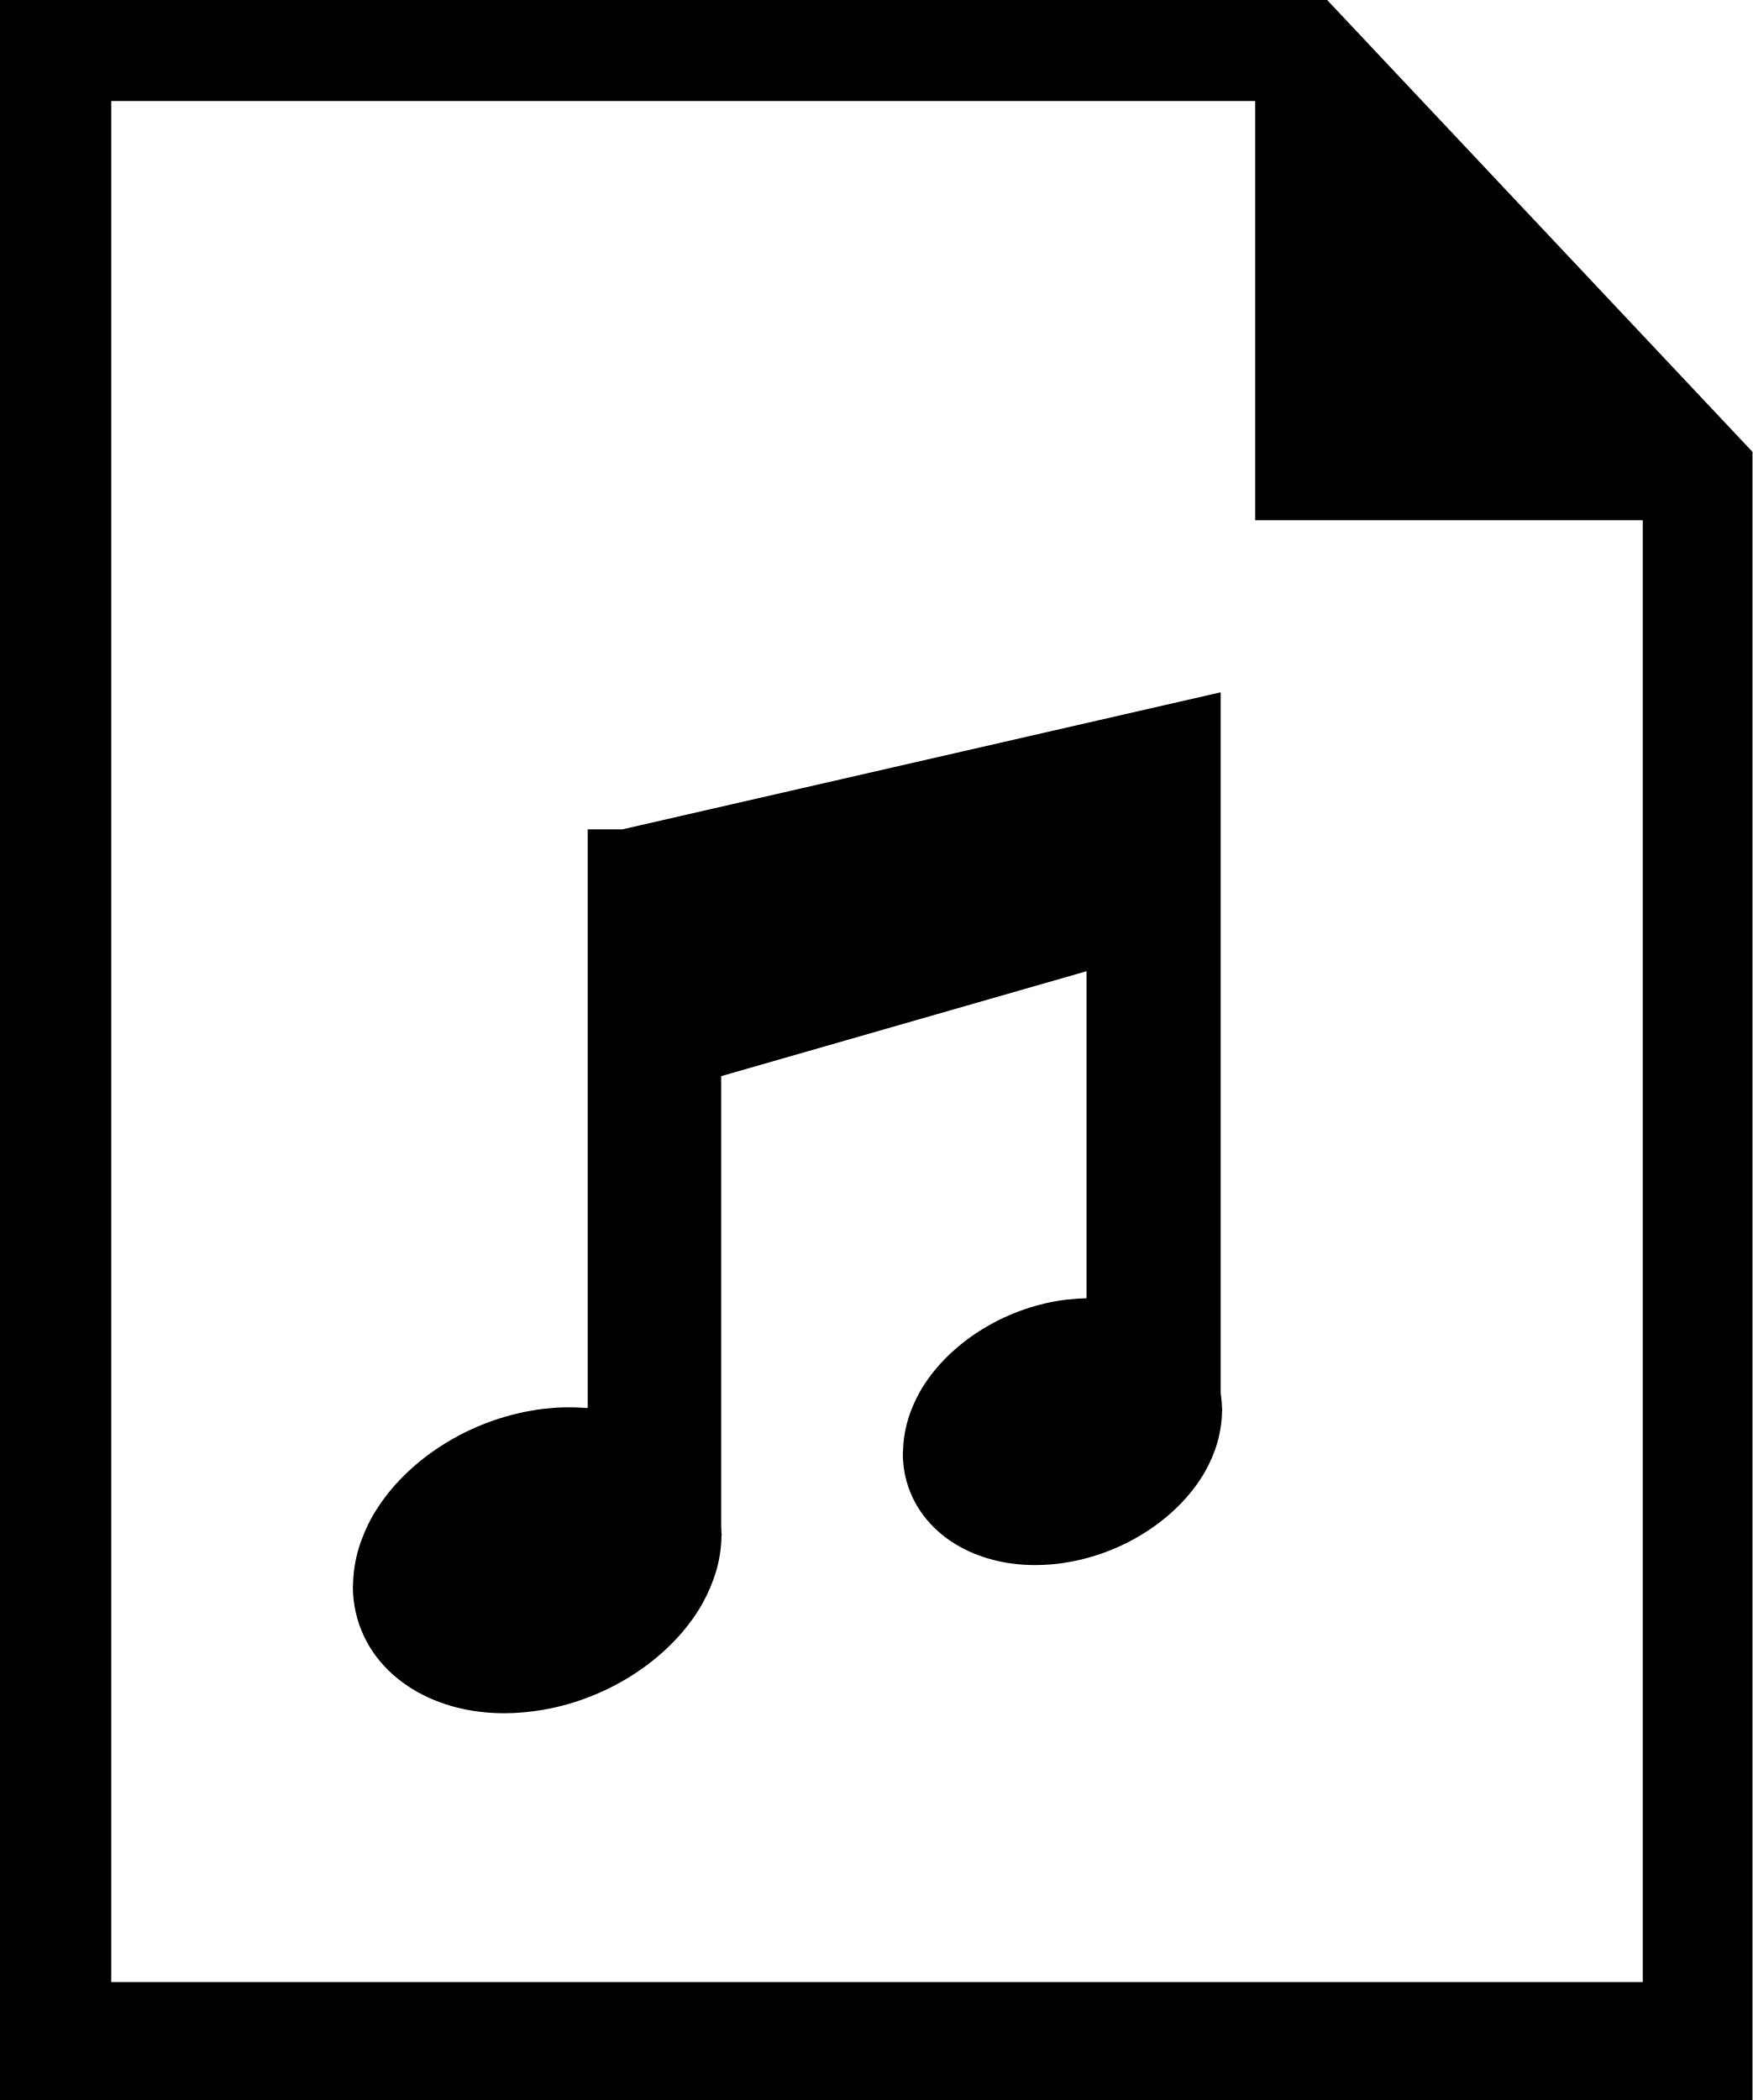
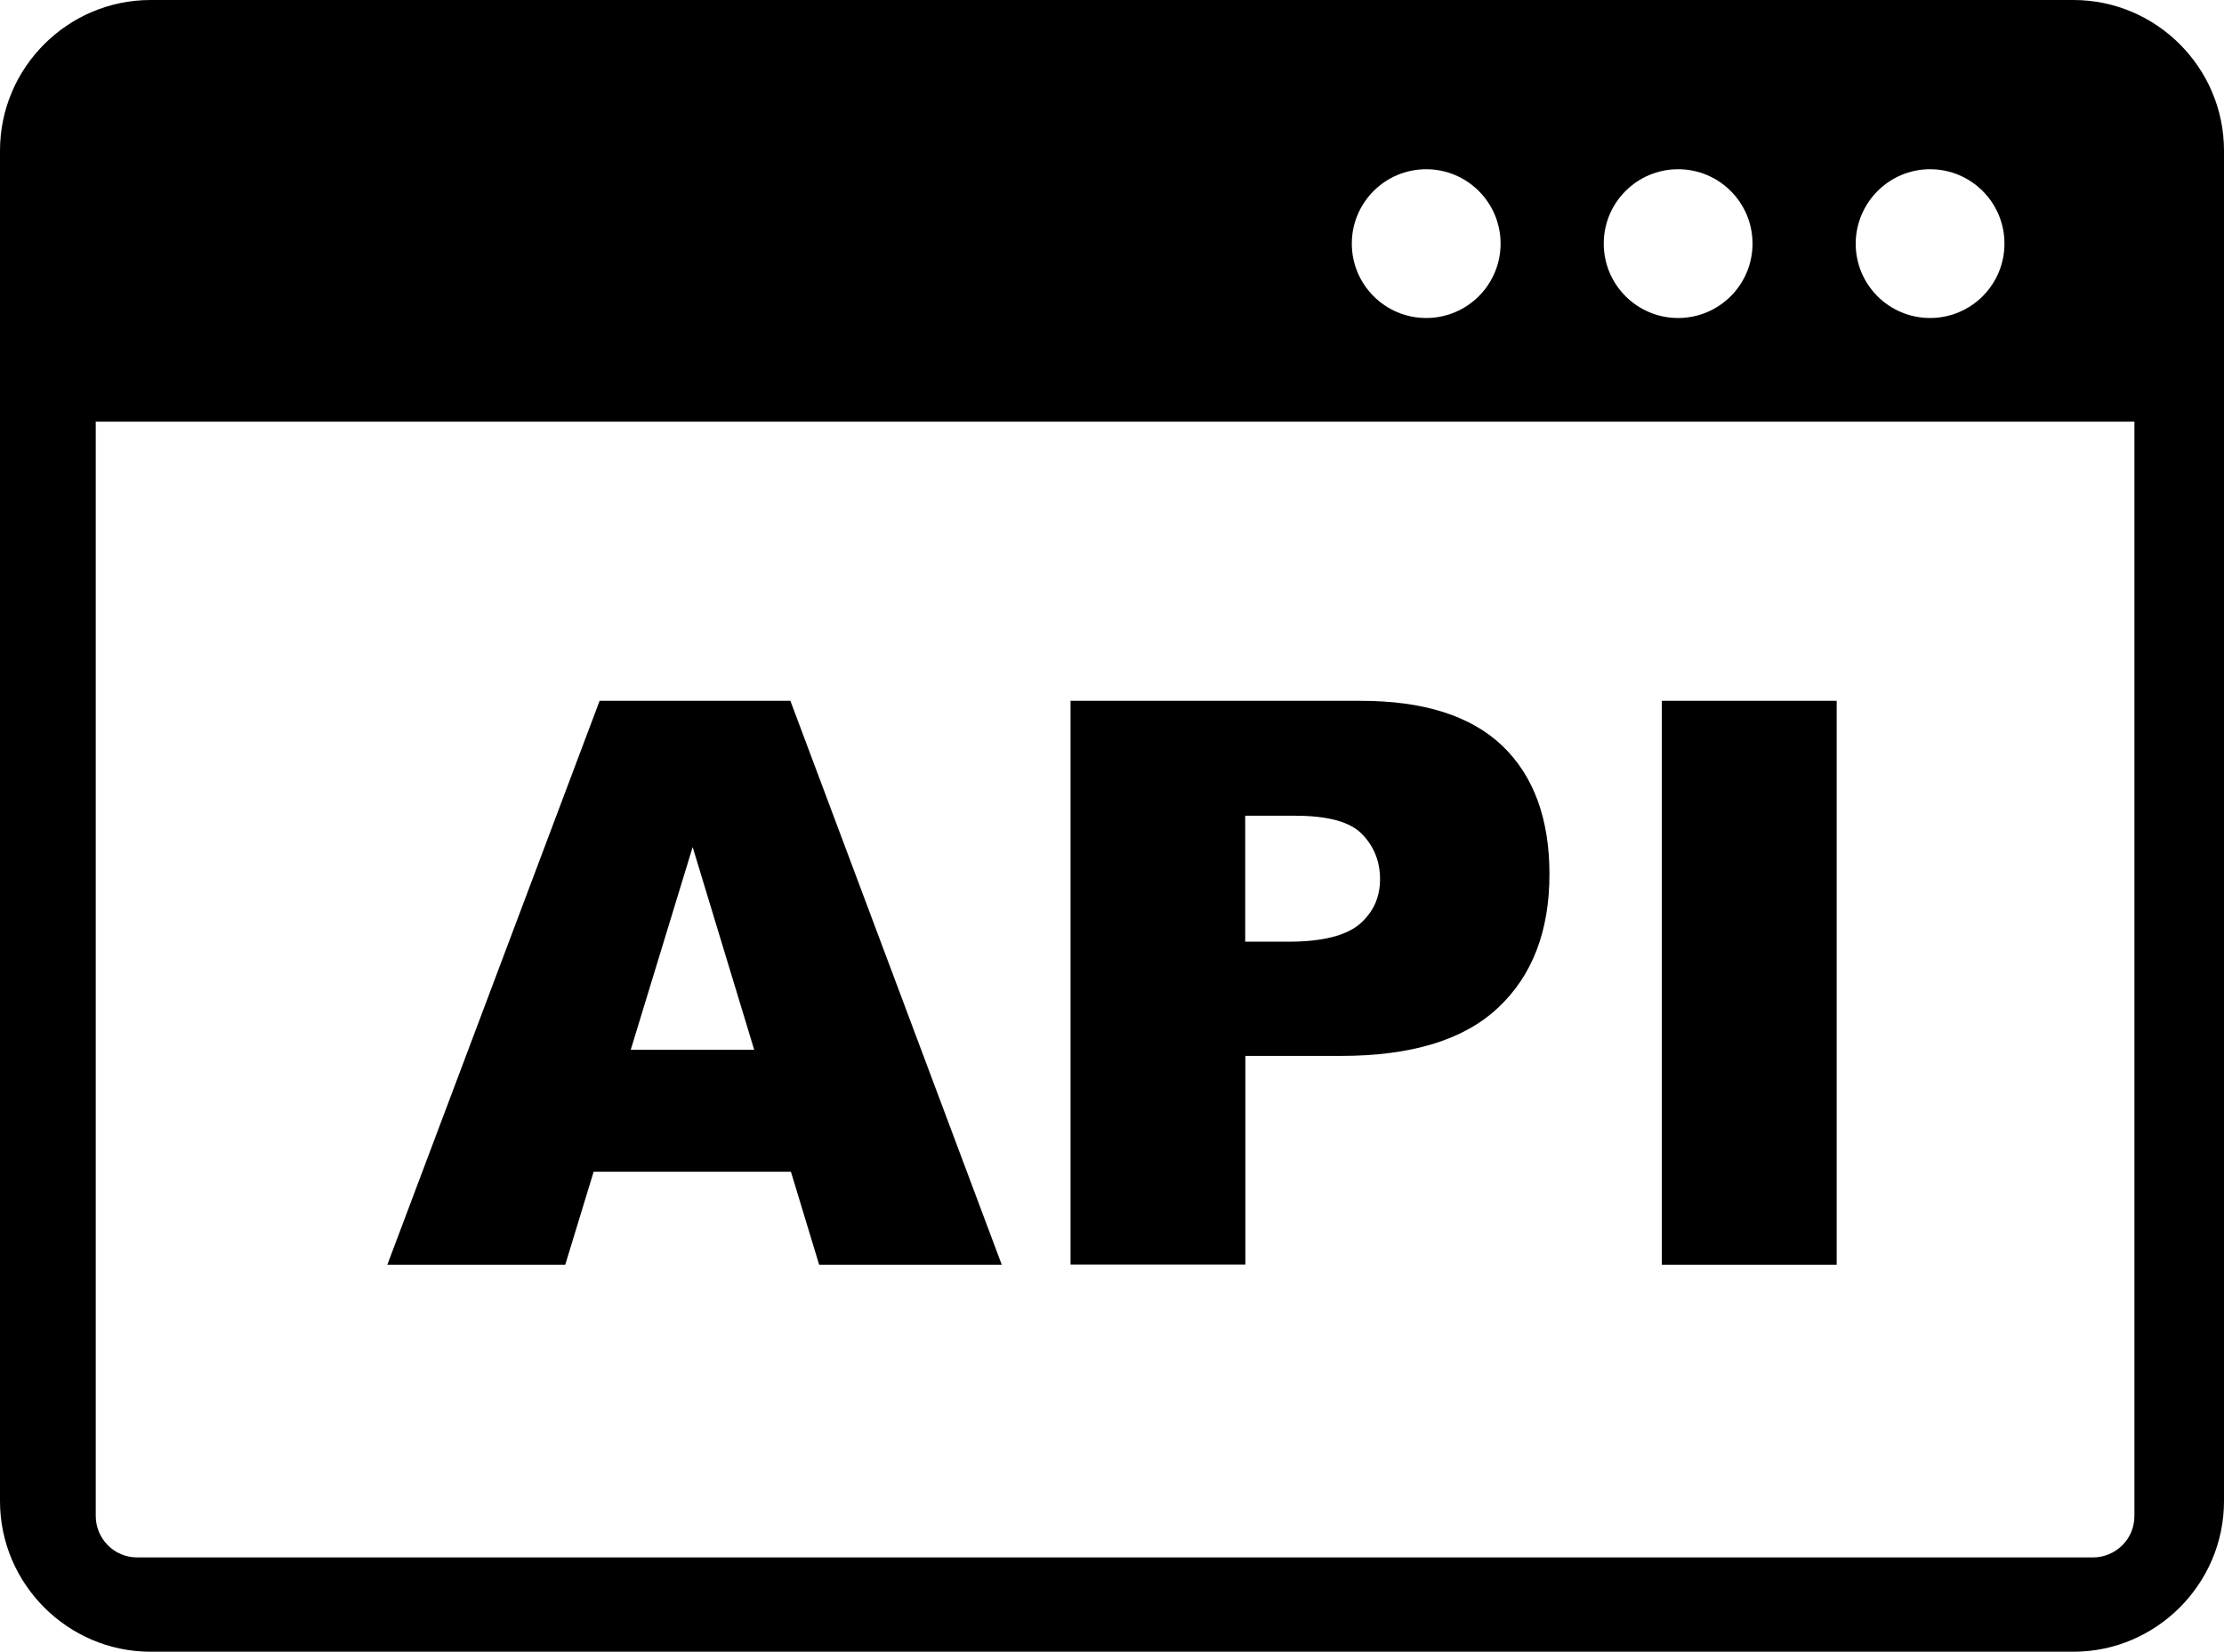
- <svg xmlns="http://www.w3.org/2000/svg" version="1.1" id="Layer_1" x="0px" y="0px" viewBox="0 0 102.55 122.88" style="enable-background:new 0 0 102.55 122.88" xml:space="preserve">
+ <svg xmlns="http://www.w3.org/2000/svg" version="1.1" id="Layer_1" x="0px" y="0px" viewBox="0 0 122.88 91.26" style="enable-background:new 0 0 122.88 91.26" xml:space="preserve">
  <style type="text/css">.st0{fill-rule:evenodd;clip-rule:evenodd;}</style>
  <g>
-     <path class="st0" d="M102.55,122.88H0V0h77.66l24.89,26.44L102.55,122.88L102.55,122.88z M36.37,48.54l32.61-7.47l2.45-0.56l0,2.5 v38.51l0.01,0.09l0.01,0.05l0.02,0.2l0.02,0.16l0.02,0.4l0.01,0.09v0.06l-0.01,0.02c-0.01,0.62-0.11,1.25-0.28,1.84 c-0.17,0.59-0.42,1.16-0.72,1.69c-1.47,2.57-4.51,4.69-8,5.29c-0.68,0.12-1.33,0.17-1.95,0.17c-1.88,0-3.59-0.51-4.91-1.39 c-1.44-0.97-2.43-2.38-2.73-4.09h0v-0.01c-0.06-0.35-0.09-0.71-0.09-1.06v-0.06l0.01-0.02c0.01-0.62,0.11-1.25,0.28-1.84 c0.17-0.59,0.42-1.16,0.72-1.69c1.47-2.57,4.51-4.69,8-5.29l0.05-0.01l0.49-0.07l0.11-0.01L62.97,76l0.09-0.01l0.47-0.02l0.05,0 V56.83l-21.38,6.14v26.32l0.01,0.13v0.08l0.01,0.23l0.01,0.05v0.06l-0.01,0.02c-0.01,0.71-0.12,1.42-0.32,2.1 c-0.2,0.66-0.48,1.31-0.83,1.93c-1.71,2.99-5.25,5.46-9.3,6.16c-0.78,0.13-1.54,0.2-2.26,0.2c-2.18,0-4.14-0.58-5.66-1.6 c-1.64-1.1-2.76-2.7-3.1-4.64c-0.07-0.4-0.1-0.8-0.1-1.2v-0.06l0.01-0.02c0.01-0.71,0.12-1.42,0.32-2.1 c0.2-0.66,0.48-1.32,0.83-1.93c1.71-2.99,5.24-5.46,9.3-6.16l0.02,0l0.18-0.03l0.02-0.01c0.21-0.03,0.49-0.07,0.87-0.1 c0.28-0.03,0.57-0.05,0.86-0.05l0.01,0c0.45-0.01,0.89,0.01,1.32,0.04l0-33.86H36.37L36.37,48.54z M96.13,115.98V30.44H73.45V5.91 H6.51v110.07H96.13L96.13,115.98z" />
+     <path class="st0" d="M8.32,0h106.24c4.58,0,8.32,3.74,8.32,8.32v74.62c0,4.57-3.74,8.32-8.32,8.32H8.32C3.74,91.26,0,87.51,0,82.94 V8.32C0,3.74,3.74,0,8.32,0L8.32,0z M43.7,64.74H32.8l-1.57,5.14H21.4l11.73-31.16h10.54l11.68,31.16H45.26L43.7,64.74L43.7,64.74z M41.67,58l-3.4-11.2L34.85,58H41.67L41.67,58z M59.15,38.72h16.02c3.49,0,6.1,0.83,7.84,2.49c1.73,1.66,2.6,4.03,2.6,7.09 c0,3.15-0.95,5.61-2.84,7.38c-1.89,1.78-4.79,2.66-8.68,2.66h-5.28v11.53h-9.66V38.72L59.15,38.72z M68.81,52.03h2.37 c1.87,0,3.18-0.33,3.94-0.97c0.75-0.65,1.13-1.47,1.13-2.48c0-0.98-0.33-1.81-0.99-2.49c-0.65-0.68-1.89-1.02-3.7-1.02h-2.76V52.03 L68.81,52.03z M91.82,38.72h9.66v31.16h-9.66V38.72L91.82,38.72z M117.97,23.29H5.29v60.46c0,0.64,0.25,1.2,0.67,1.63 c0.42,0.42,0.99,0.67,1.63,0.67h108.04c0.64,0,1.2-0.25,1.63-0.67c0.43-0.43,0.67-0.99,0.67-1.63V23.29H117.97L117.97,23.29z M106.64,9.35c2.27,0,4.11,1.84,4.11,4.11c0,2.27-1.84,4.11-4.11,4.11c-2.27,0-4.11-1.84-4.11-4.11 C102.54,11.19,104.38,9.35,106.64,9.35L106.64,9.35z M78.8,9.35c2.27,0,4.11,1.84,4.11,4.11c0,2.27-1.84,4.11-4.11,4.11 c-2.27,0-4.11-1.84-4.11-4.11C74.69,11.19,76.53,9.35,78.8,9.35L78.8,9.35z M92.72,9.35c2.27,0,4.11,1.84,4.11,4.11 c0,2.27-1.84,4.11-4.11,4.11c-2.27,0-4.11-1.84-4.11-4.11C88.61,11.19,90.45,9.35,92.72,9.35L92.72,9.35z" />
  </g>
</svg>
